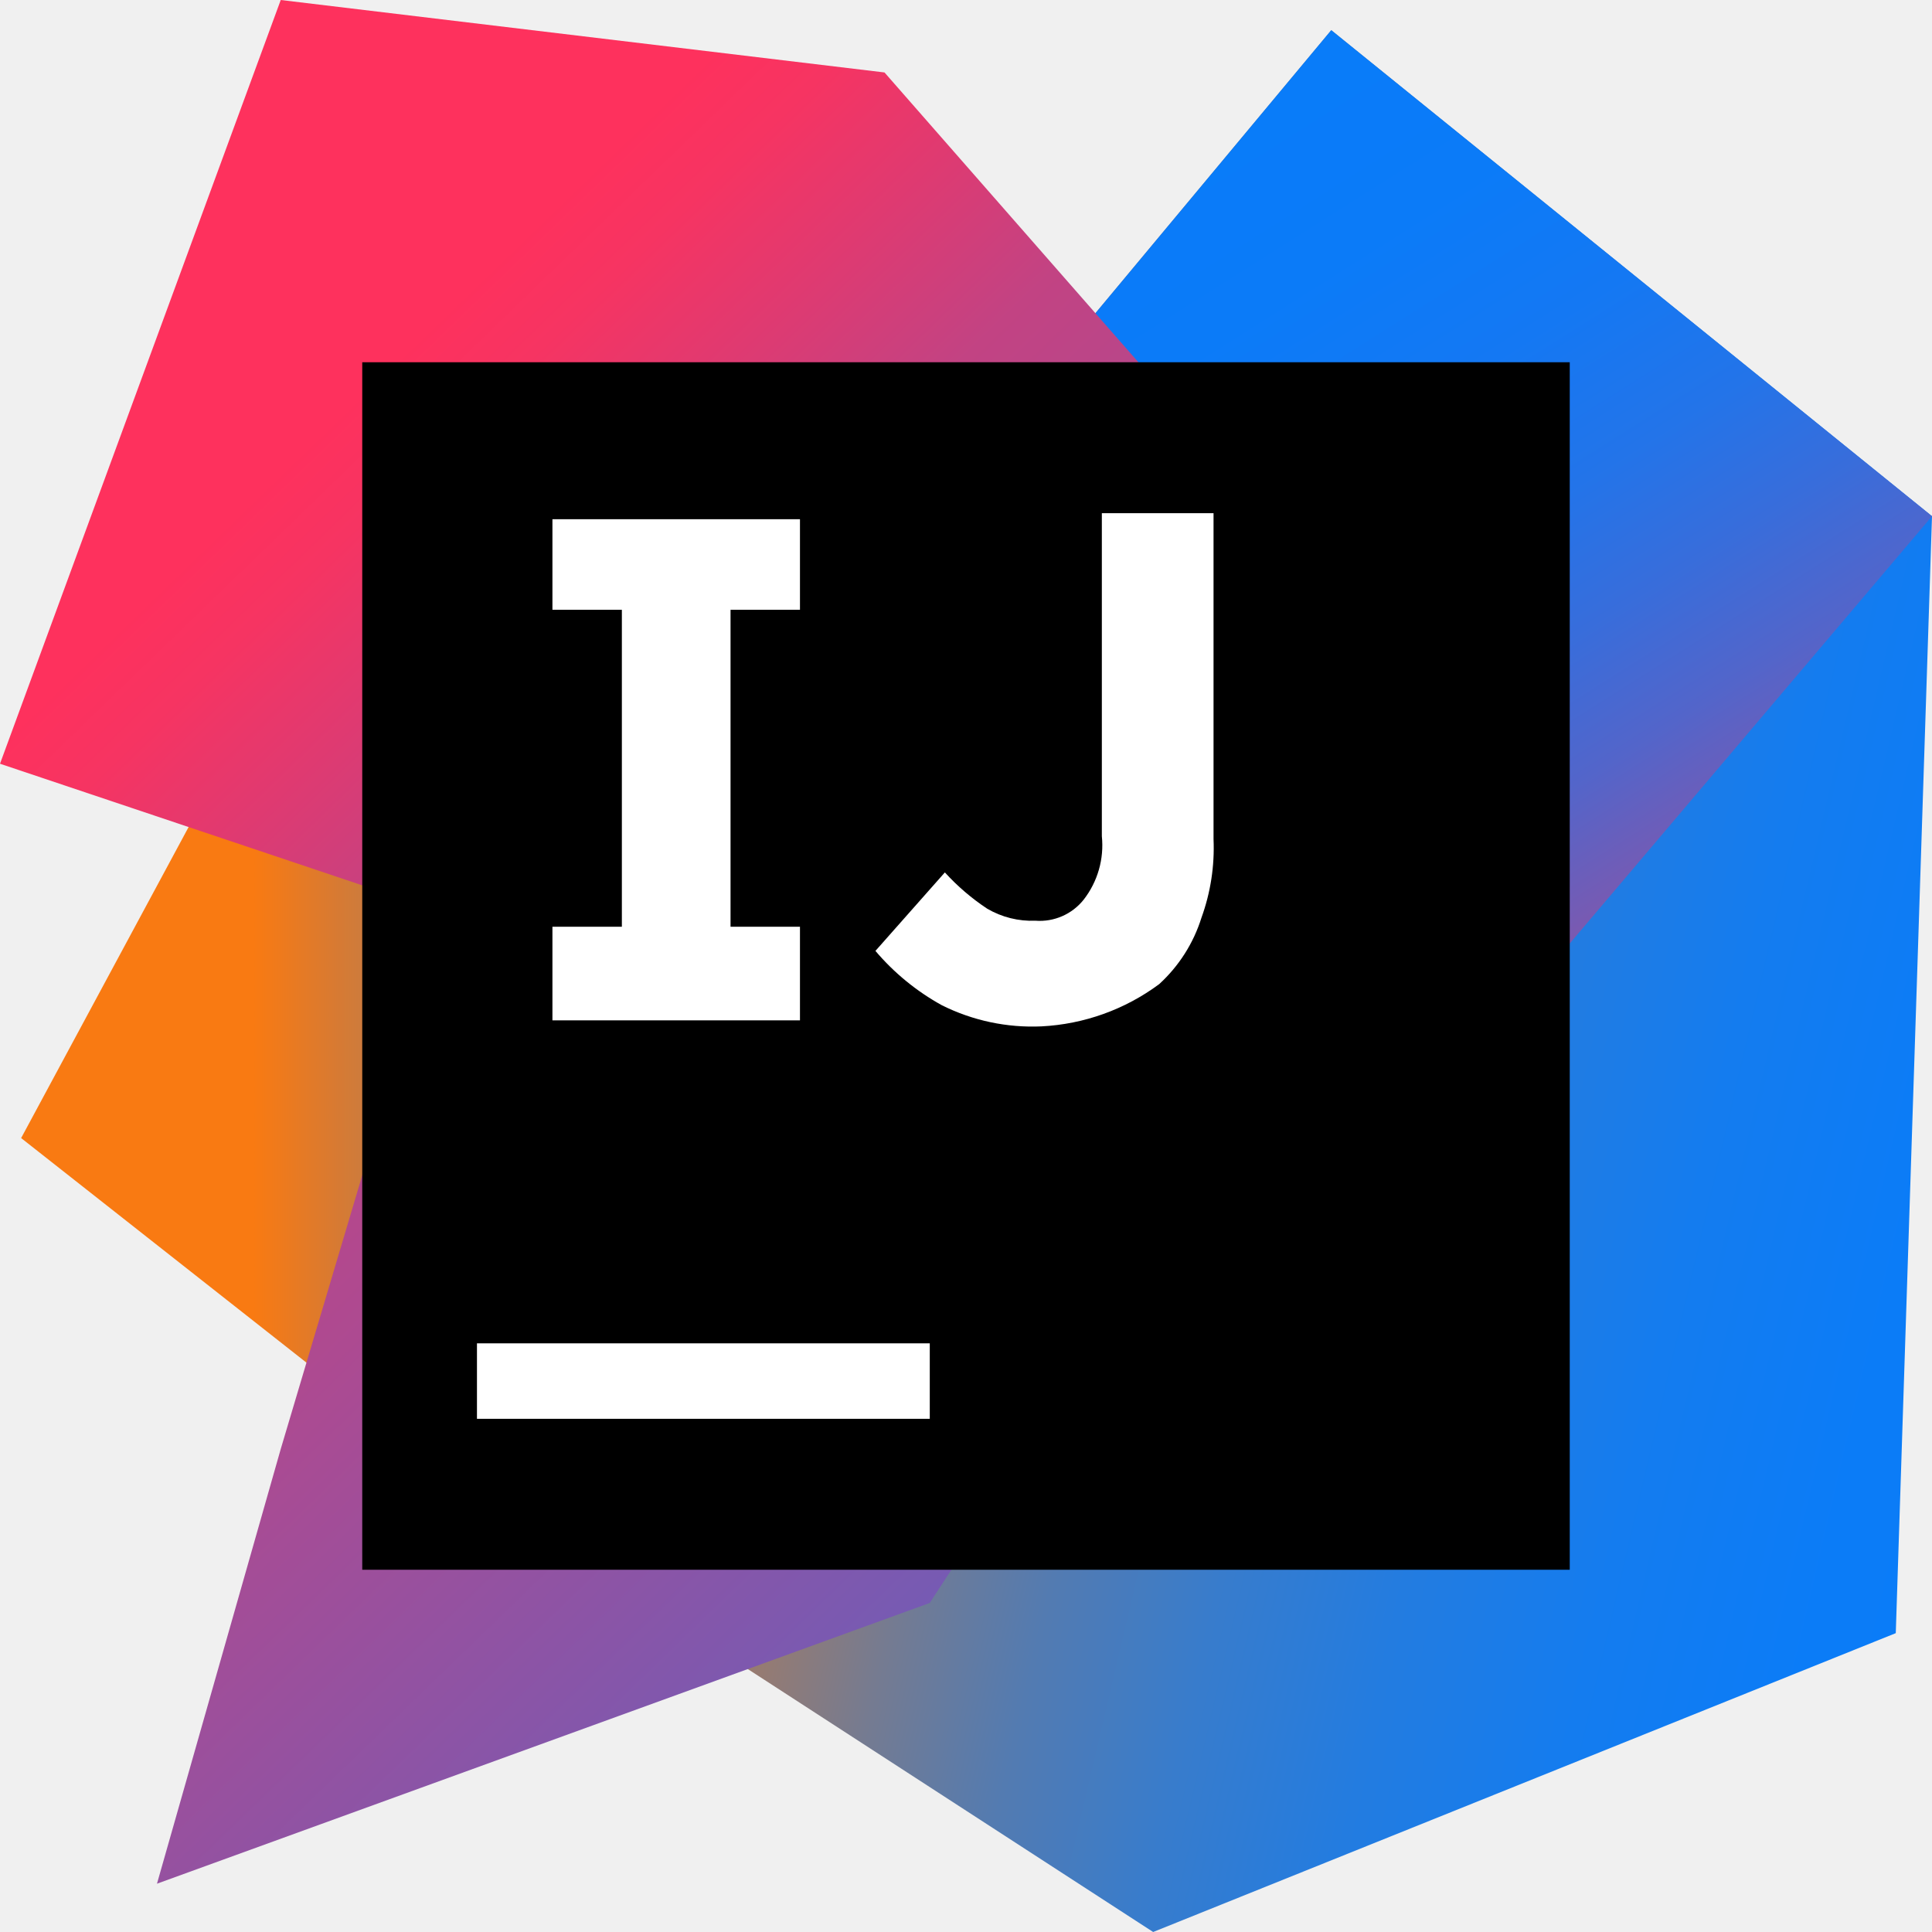
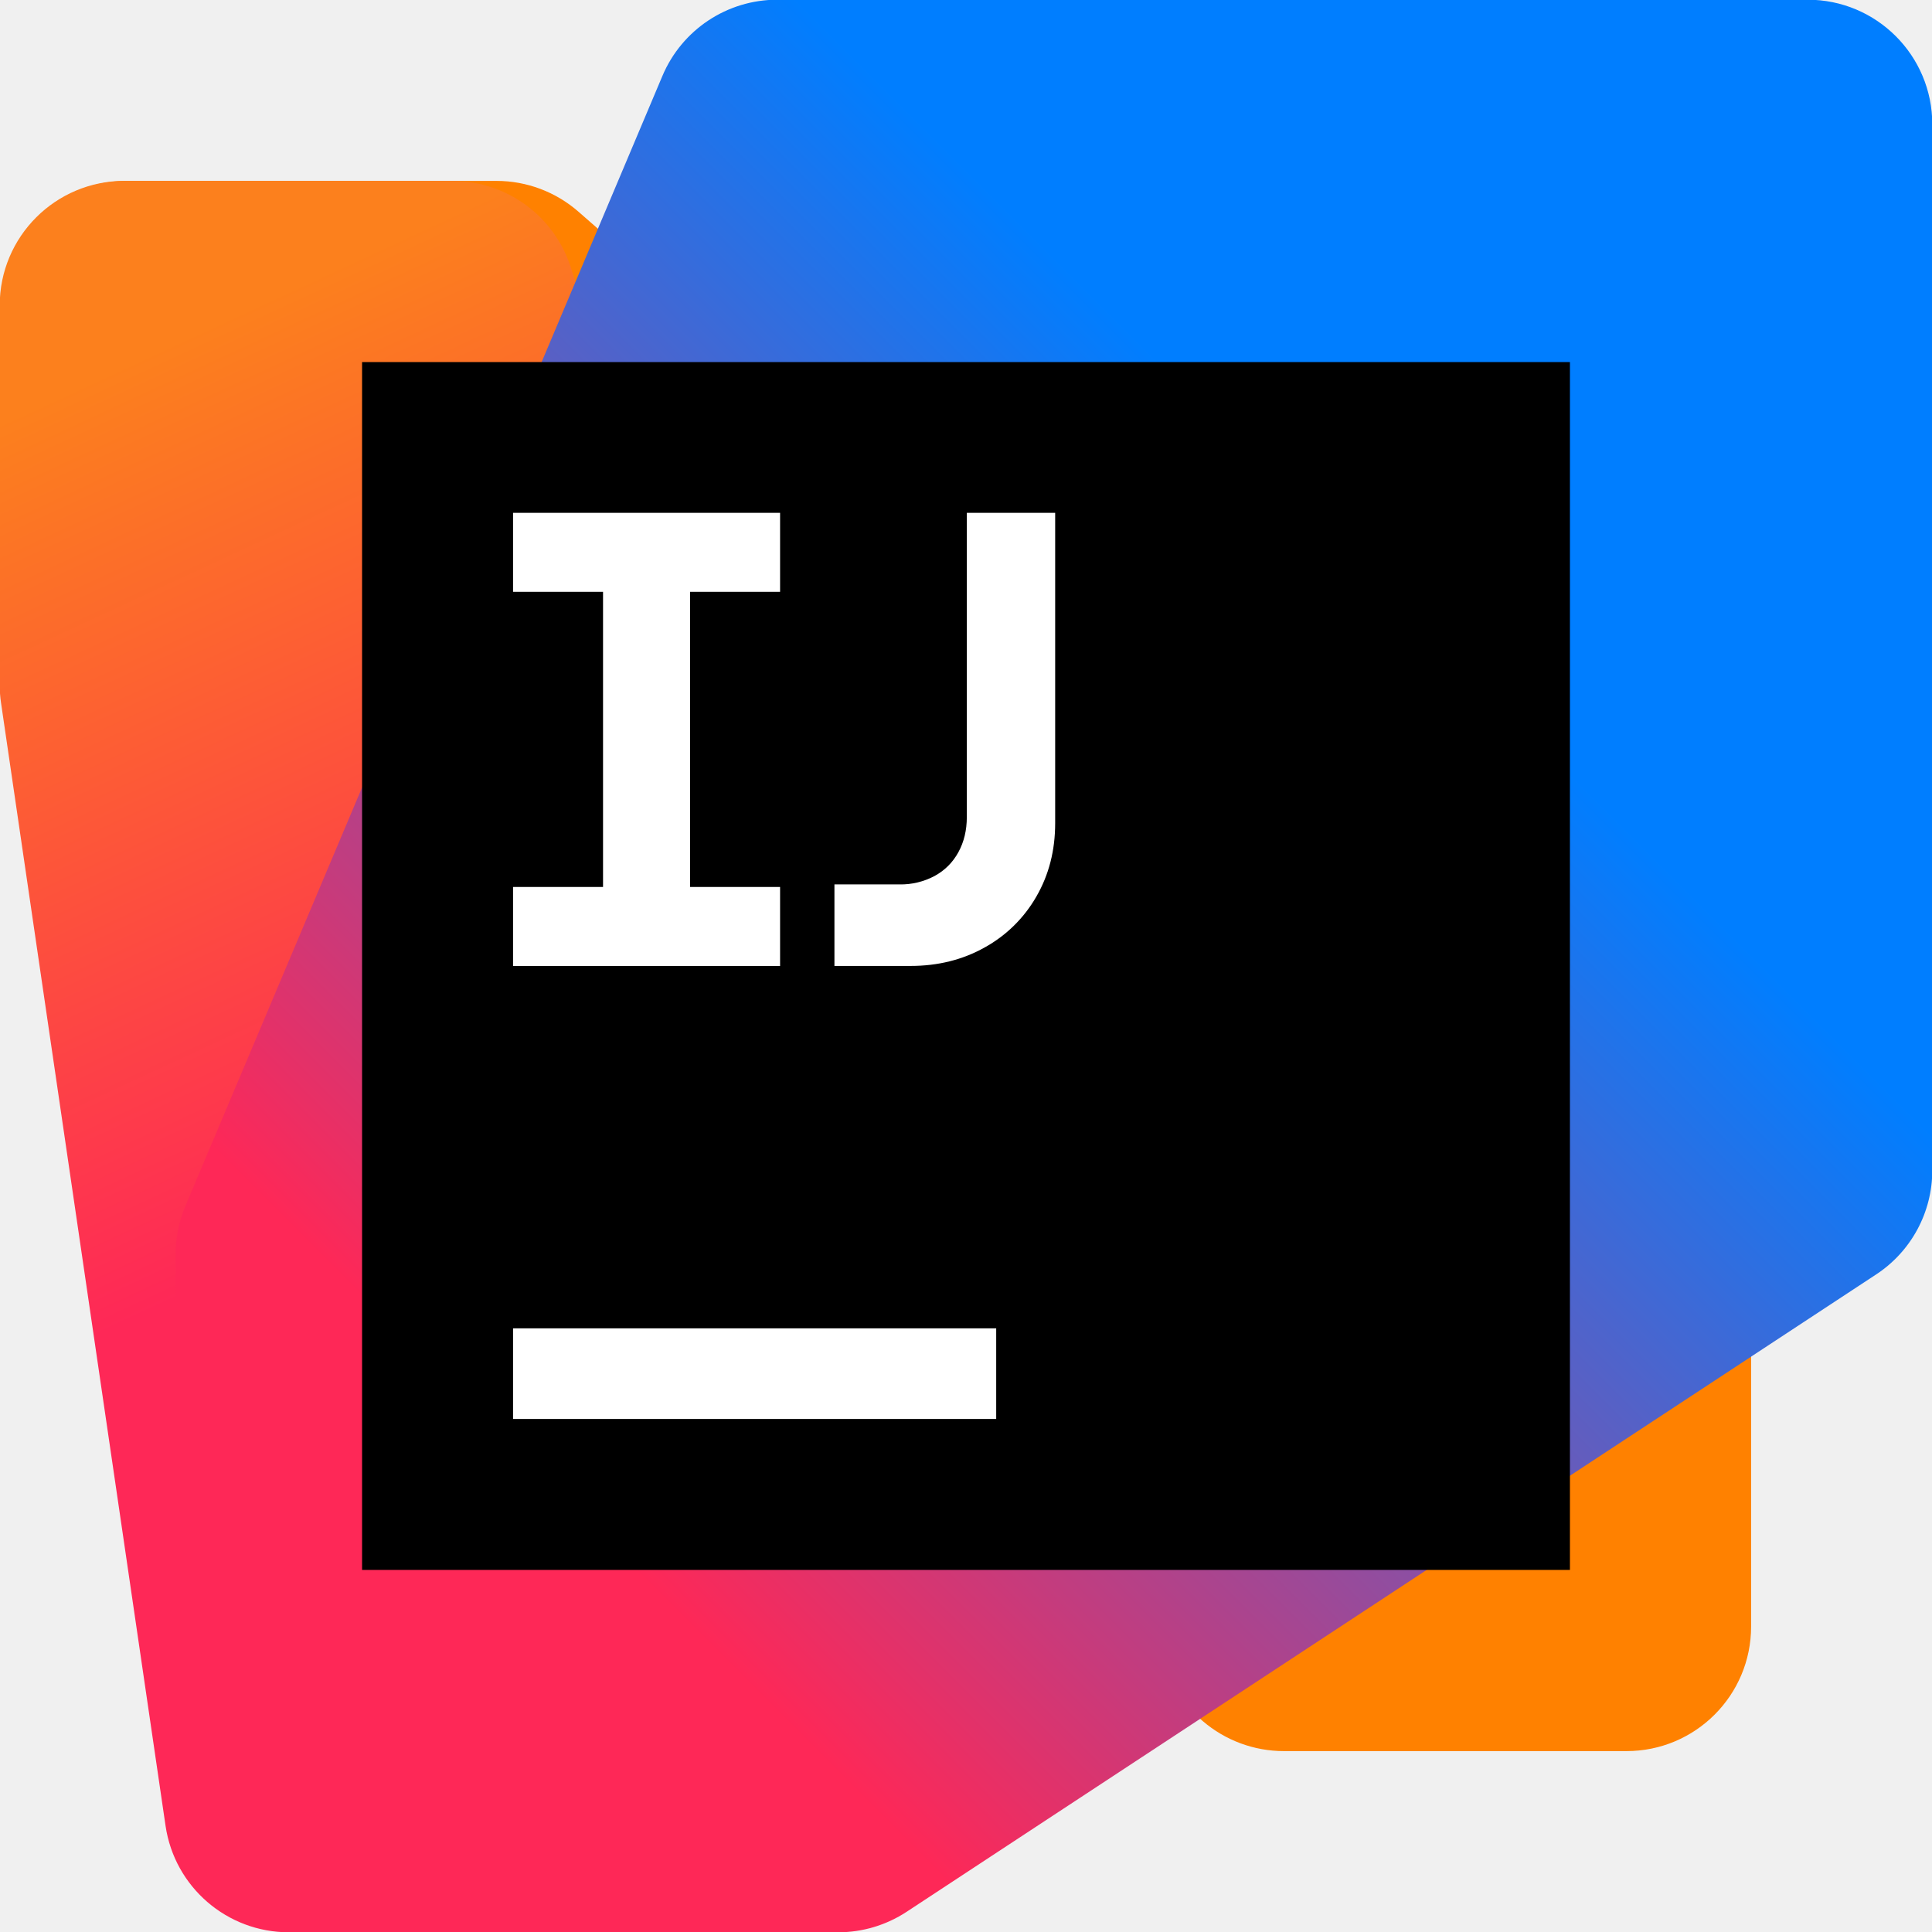
- <svg xmlns="http://www.w3.org/2000/svg" width="800px" height="800px" viewBox="0 0 256 256" version="1.1" preserveAspectRatio="xMidYMid">
+ <svg xmlns="http://www.w3.org/2000/svg" version="1.1" width="1080" height="1080" viewBox="0 0 1080 1080" xml:space="preserve">
  <defs>
-     <linearGradient x1="0%" y1="50%" x2="99.799%" y2="50%" id="linearGradient-1">
-       <stop stop-color="#F97A12" offset="26%">
- 
- </stop>
-       <stop stop-color="#B07B58" offset="46%">
- 
- </stop>
-       <stop stop-color="#577BAE" offset="72%">
- 
- </stop>
-       <stop stop-color="#1E7CE5" offset="91%">
- 
- </stop>
-       <stop stop-color="#087CFA" offset="100%">
- 
- </stop>
-     </linearGradient>
-     <linearGradient x1="0.345%" y1="34.54%" x2="121.182%" y2="77.619%" id="linearGradient-2">
-       <stop stop-color="#F97A12" offset="0%">
- 
- </stop>
-       <stop stop-color="#CB7A3E" offset="7%">
- 
- </stop>
-       <stop stop-color="#9E7B6A" offset="15%">
- 
- </stop>
-       <stop stop-color="#757B91" offset="24%">
- 
- </stop>
-       <stop stop-color="#537BB1" offset="33%">
- 
- </stop>
-       <stop stop-color="#387CCC" offset="43%">
- 
- </stop>
-       <stop stop-color="#237CE0" offset="54%">
- 
- </stop>
-       <stop stop-color="#147CEF" offset="66%">
- 
- </stop>
-       <stop stop-color="#0B7CF7" offset="79%">
- 
- </stop>
-       <stop stop-color="#087CFA" offset="100%">
- 
- </stop>
-     </linearGradient>
-     <linearGradient x1="78.169%" y1="97.749%" x2="30.106%" y2="-6.624%" id="linearGradient-3">
-       <stop stop-color="#FE315D" offset="0%">
- 
- </stop>
-       <stop stop-color="#CB417E" offset="8%">
- 
- </stop>
-       <stop stop-color="#9E4E9B" offset="16%">
- 
- </stop>
-       <stop stop-color="#755BB4" offset="25%">
- 
- </stop>
-       <stop stop-color="#5365CA" offset="34%">
- 
- </stop>
-       <stop stop-color="#386DDB" offset="44%">
- 
- </stop>
-       <stop stop-color="#2374E9" offset="54%">
- 
- </stop>
-       <stop stop-color="#1478F3" offset="66%">
- 
- </stop>
-       <stop stop-color="#0B7BF8" offset="79%">
- 
- </stop>
-       <stop stop-color="#087CFA" offset="100%">
- 
- </stop>
-     </linearGradient>
-     <linearGradient x1="20%" y1="24.087%" x2="103.422%" y2="132.676%" id="linearGradient-4">
-       <stop stop-color="#FE315D" offset="0%">
- 
- </stop>
-       <stop stop-color="#F63462" offset="4%">
- 
- </stop>
-       <stop stop-color="#DF3A71" offset="10%">
- 
- </stop>
-       <stop stop-color="#C24383" offset="17%">
- 
- </stop>
-       <stop stop-color="#AD4A91" offset="29%">
- 
- </stop>
-       <stop stop-color="#755BB4" offset="55%">
- 
- </stop>
-       <stop stop-color="#1D76ED" offset="92%">
- 
- </stop>
-       <stop stop-color="#087CFA" offset="100%">
- 
- </stop>
-     </linearGradient>
-   </defs>
-   <g>
-     <polygon fill="url(#linearGradient-1)" points="64.8 199.6 2.8 150.8 33.6 93.6 122 128">
- 
- </polygon>
-     <polygon fill="url(#linearGradient-2)" points="256 68.4 251.2 216.4 152.8 256 93.6 217.6 180 128 142.4 44.8 176.4 4">
- 
- </polygon>
-     <polygon fill="url(#linearGradient-3)" points="256 68.4 178 160.4 142.4 44.8 176.4 4">
- 
- </polygon>
-     <polygon fill="url(#linearGradient-4)" points="123.2 212.4 20.8 249.6 37.2 192 58.4 120.8 0 101.2 37.2 0 117.2 9.6 196.4 100">
- 
- </polygon>
-     <rect fill="#000000" x="48" y="48" width="160" height="160">
- 
- </rect>
-     <path d="M63.2,178 L123.2,178 L123.2,188 L63.2,188 L63.2,178 Z M106,80.8 L106,68.8 L73.2,68.8 L73.2,80.8 L82.4,80.8 L82.4,122.8 L73.2,122.8 L73.2,135.2 L106,135.2 L106,122.8 L96.8,122.8 L96.8,80.8 L106,80.8 Z M138,136 C133.433,136.206 128.89,135.242 124.8,133.2 C121.454,131.354 118.472,128.914 116,126 L125.2,115.6 C126.861,117.425 128.742,119.037 130.8,120.4 C132.736,121.535 134.957,122.09 137.2,122 C139.666,122.188 142.065,121.139 143.6,119.2 C145.453,116.814 146.312,113.805 146,110.8 L146,68 L160.8,68 L160.8,111.2 C160.952,114.738 160.408,118.271 159.2,121.6 C158.145,124.977 156.212,128.014 153.6,130.4 C149.067,133.766 143.639,135.714 138,136 Z" fill="#FFFFFF">
- 
- </path>
+ </defs>
+   <g transform="matrix(1 0 0 1 540 540)" id="56a4ef1e-942e-455f-9dc3-120b43a2765b">
+     <rect style="stroke: none; stroke-width: 1; stroke-dasharray: none; stroke-linecap: butt; stroke-dashoffset: 0; stroke-linejoin: miter; stroke-miterlimit: 4; fill: rgb(255,255,255); fill-rule: nonzero; opacity: 1; visibility: hidden;" vector-effect="non-scaling-stroke" x="-540" y="-540" rx="0" ry="0" width="1080" height="1080" />
+   </g>
+   <g transform="matrix(1 0 0 1 540 540)" id="d4947cc6-25bc-4f38-8920-cc313a9a172a">
+ </g>
+   <g transform="matrix(NaN NaN NaN NaN 0 0)">
+     <g style="">
+ </g>
+   </g>
+   <g transform="matrix(16.88 0 0 16.88 540 540)">
+     <g style="">
+       <g transform="matrix(1 0 0 1 -2.97 0)">
+         <path style="stroke: none; stroke-width: 1; stroke-dasharray: none; stroke-linecap: butt; stroke-dashoffset: 0; stroke-linejoin: miter; stroke-miterlimit: 4; fill: rgb(255,129,0); fill-rule: nonzero; opacity: 1;" vector-effect="non-scaling-stroke" transform=" translate(-29.03, -32)" d="M 16.45 6 L 4.191 6 C 3.086 6 2.027 6.444 1.252 7.231 C 0.476 8.019 0.05 9.085 0.067 10.19 L 0.243 21.234 C 0.262 22.415 0.786 23.531 1.683 24.3 L 39.842 57.007 C 40.589 57.647 41.542 58 42.526 58 L 53.876 58 C 56.154 57.999 58 56.153 58 53.875 L 58 42.872 C 58 41.682 57.486 40.551 56.59 39.767 L 19.167 7.021 C 18.415 6.363 17.449 6 16.45 6 Z" stroke-linecap="round" />
+       </g>
+       <g transform="matrix(1 0 0 1 -17.45 3)">
+         <linearGradient id="SVGID___JETBRAINS_COM__LOGO_PREFIX__3_4" gradientUnits="userSpaceOnUse" gradientTransform="matrix(1 0 0 1 0 0)" x1="-0.391" y1="7.671" x2="24.392" y2="61.126">
+           <stop offset="10%" style="stop-color:rgb(252,128,29);stop-opacity: 1" />
+           <stop offset="59%" style="stop-color:rgb(254,40,87);stop-opacity: 1" />
+         </linearGradient>
+         <path style="stroke: none; stroke-width: 1; stroke-dasharray: none; stroke-linecap: butt; stroke-dashoffset: 0; stroke-linejoin: miter; stroke-miterlimit: 4; fill: url(#SVGID___JETBRAINS_COM__LOGO_PREFIX__3_4); fill-rule: nonzero; opacity: 1;" vector-effect="non-scaling-stroke" transform=" translate(-14.55, -35)" d="M 14.988 6 L 4.125 6 C 1.847 6 0 7.847 0 10.125 L 0 22.691 C 0 22.891 0.014 23.091 0.044 23.289 L 5.492 60.474 C 5.789 62.499 7.526 64 9.573 64 L 24.971 64 C 26.065 64 27.115 63.565 27.889 62.791 C 28.662 62.017 29.097 60.967 29.096 59.873 L 29.09 41.37 C 29.09 40.944 29.024 40.521 28.895 40.116 L 18.915 8.871 C 18.369 7.162 16.782 6.002 14.988 6 Z" stroke-linecap="round" />
+       </g>
+       <g transform="matrix(1 0 0 1 2.91 0)">
+         <linearGradient id="SVGID___JETBRAINS_COM__LOGO_PREFIX__2_5" gradientUnits="userSpaceOnUse" gradientTransform="matrix(1 0 0 1 0 0)" x1="4.325" y1="59.932" x2="62.921" y2="1.336">
+           <stop offset="21%" style="stop-color:rgb(254,40,87);stop-opacity: 1" />
+           <stop offset="70%" style="stop-color:rgb(0,126,255);stop-opacity: 1" />
+         </linearGradient>
+         <path style="stroke: none; stroke-width: 1; stroke-dasharray: none; stroke-linecap: butt; stroke-dashoffset: 0; stroke-linejoin: miter; stroke-miterlimit: 4; fill: url(#SVGID___JETBRAINS_COM__LOGO_PREFIX__2_5); fill-rule: nonzero; opacity: 1;" vector-effect="non-scaling-stroke" transform=" translate(-34.91, -32)" d="M 59.876 0 L 25.748 0 C 24.09 -0 22.593 0.993 21.948 2.52 L 6.151 39.943 C 5.932 40.461 5.821 41.019 5.826 41.581 L 5.976 59.91 C 5.995 62.174 7.836 64 10.101 64 L 27.767 64 C 28.573 64 29.36 63.764 30.033 63.322 L 62.143 42.213 C 63.303 41.45 64.001 40.154 64 38.766 L 64 4.125 C 64 1.847 62.154 0.001 59.876 0 Z" stroke-linecap="round" />
+       </g>
+       <g transform="matrix(1 0 0 1 0 0)">
+         <path style="stroke: none; stroke-width: 1; stroke-dasharray: none; stroke-linecap: butt; stroke-dashoffset: 0; stroke-linejoin: miter; stroke-miterlimit: 4; fill: rgb(0,0,0); fill-rule: nonzero; opacity: 1;" vector-effect="non-scaling-stroke" transform=" translate(-32, -32)" d="M 52 12 L 12 12 L 12 52 L 52 52 L 52 12 Z" stroke-linecap="round" />
+       </g>
+       <g transform="matrix(1 0 0 1 -6.02 0)">
+         <path style="stroke: none; stroke-width: 1; stroke-dasharray: none; stroke-linecap: butt; stroke-dashoffset: 0; stroke-linejoin: miter; stroke-miterlimit: 4; fill: rgb(255,255,255); fill-rule: nonzero; opacity: 1;" vector-effect="non-scaling-stroke" transform=" translate(-25.98, -32)" d="M 33 44 L 17 44 L 17 47 L 33 47 L 33 44 Z M 17 29.383 L 19.98 29.383 L 19.98 19.608 L 17 19.608 L 17 16.992 L 25.843 16.992 L 25.843 19.608 L 22.863 19.608 L 22.863 29.383 L 25.843 29.383 L 25.843 32 L 17 32 L 17 29.384 Z M 27.643 29.298 L 29.797 29.298 C 30.202 29.306 30.602 29.209 30.96 29.019 C 31.3 28.833 31.562 28.571 31.748 28.231 C 31.934 27.891 32.027 27.504 32.027 27.068 L 32.027 16.992 L 34.953 16.992 L 34.953 27.272 C 34.953 28.172 34.746 28.981 34.331 29.699 C 33.925 30.408 33.332 30.993 32.616 31.387 C 31.888 31.795 31.07 31.998 30.162 31.998 L 27.643 31.998 L 27.643 29.298 Z" stroke-linecap="round" />
+       </g>
+     </g>
  </g>
</svg>
